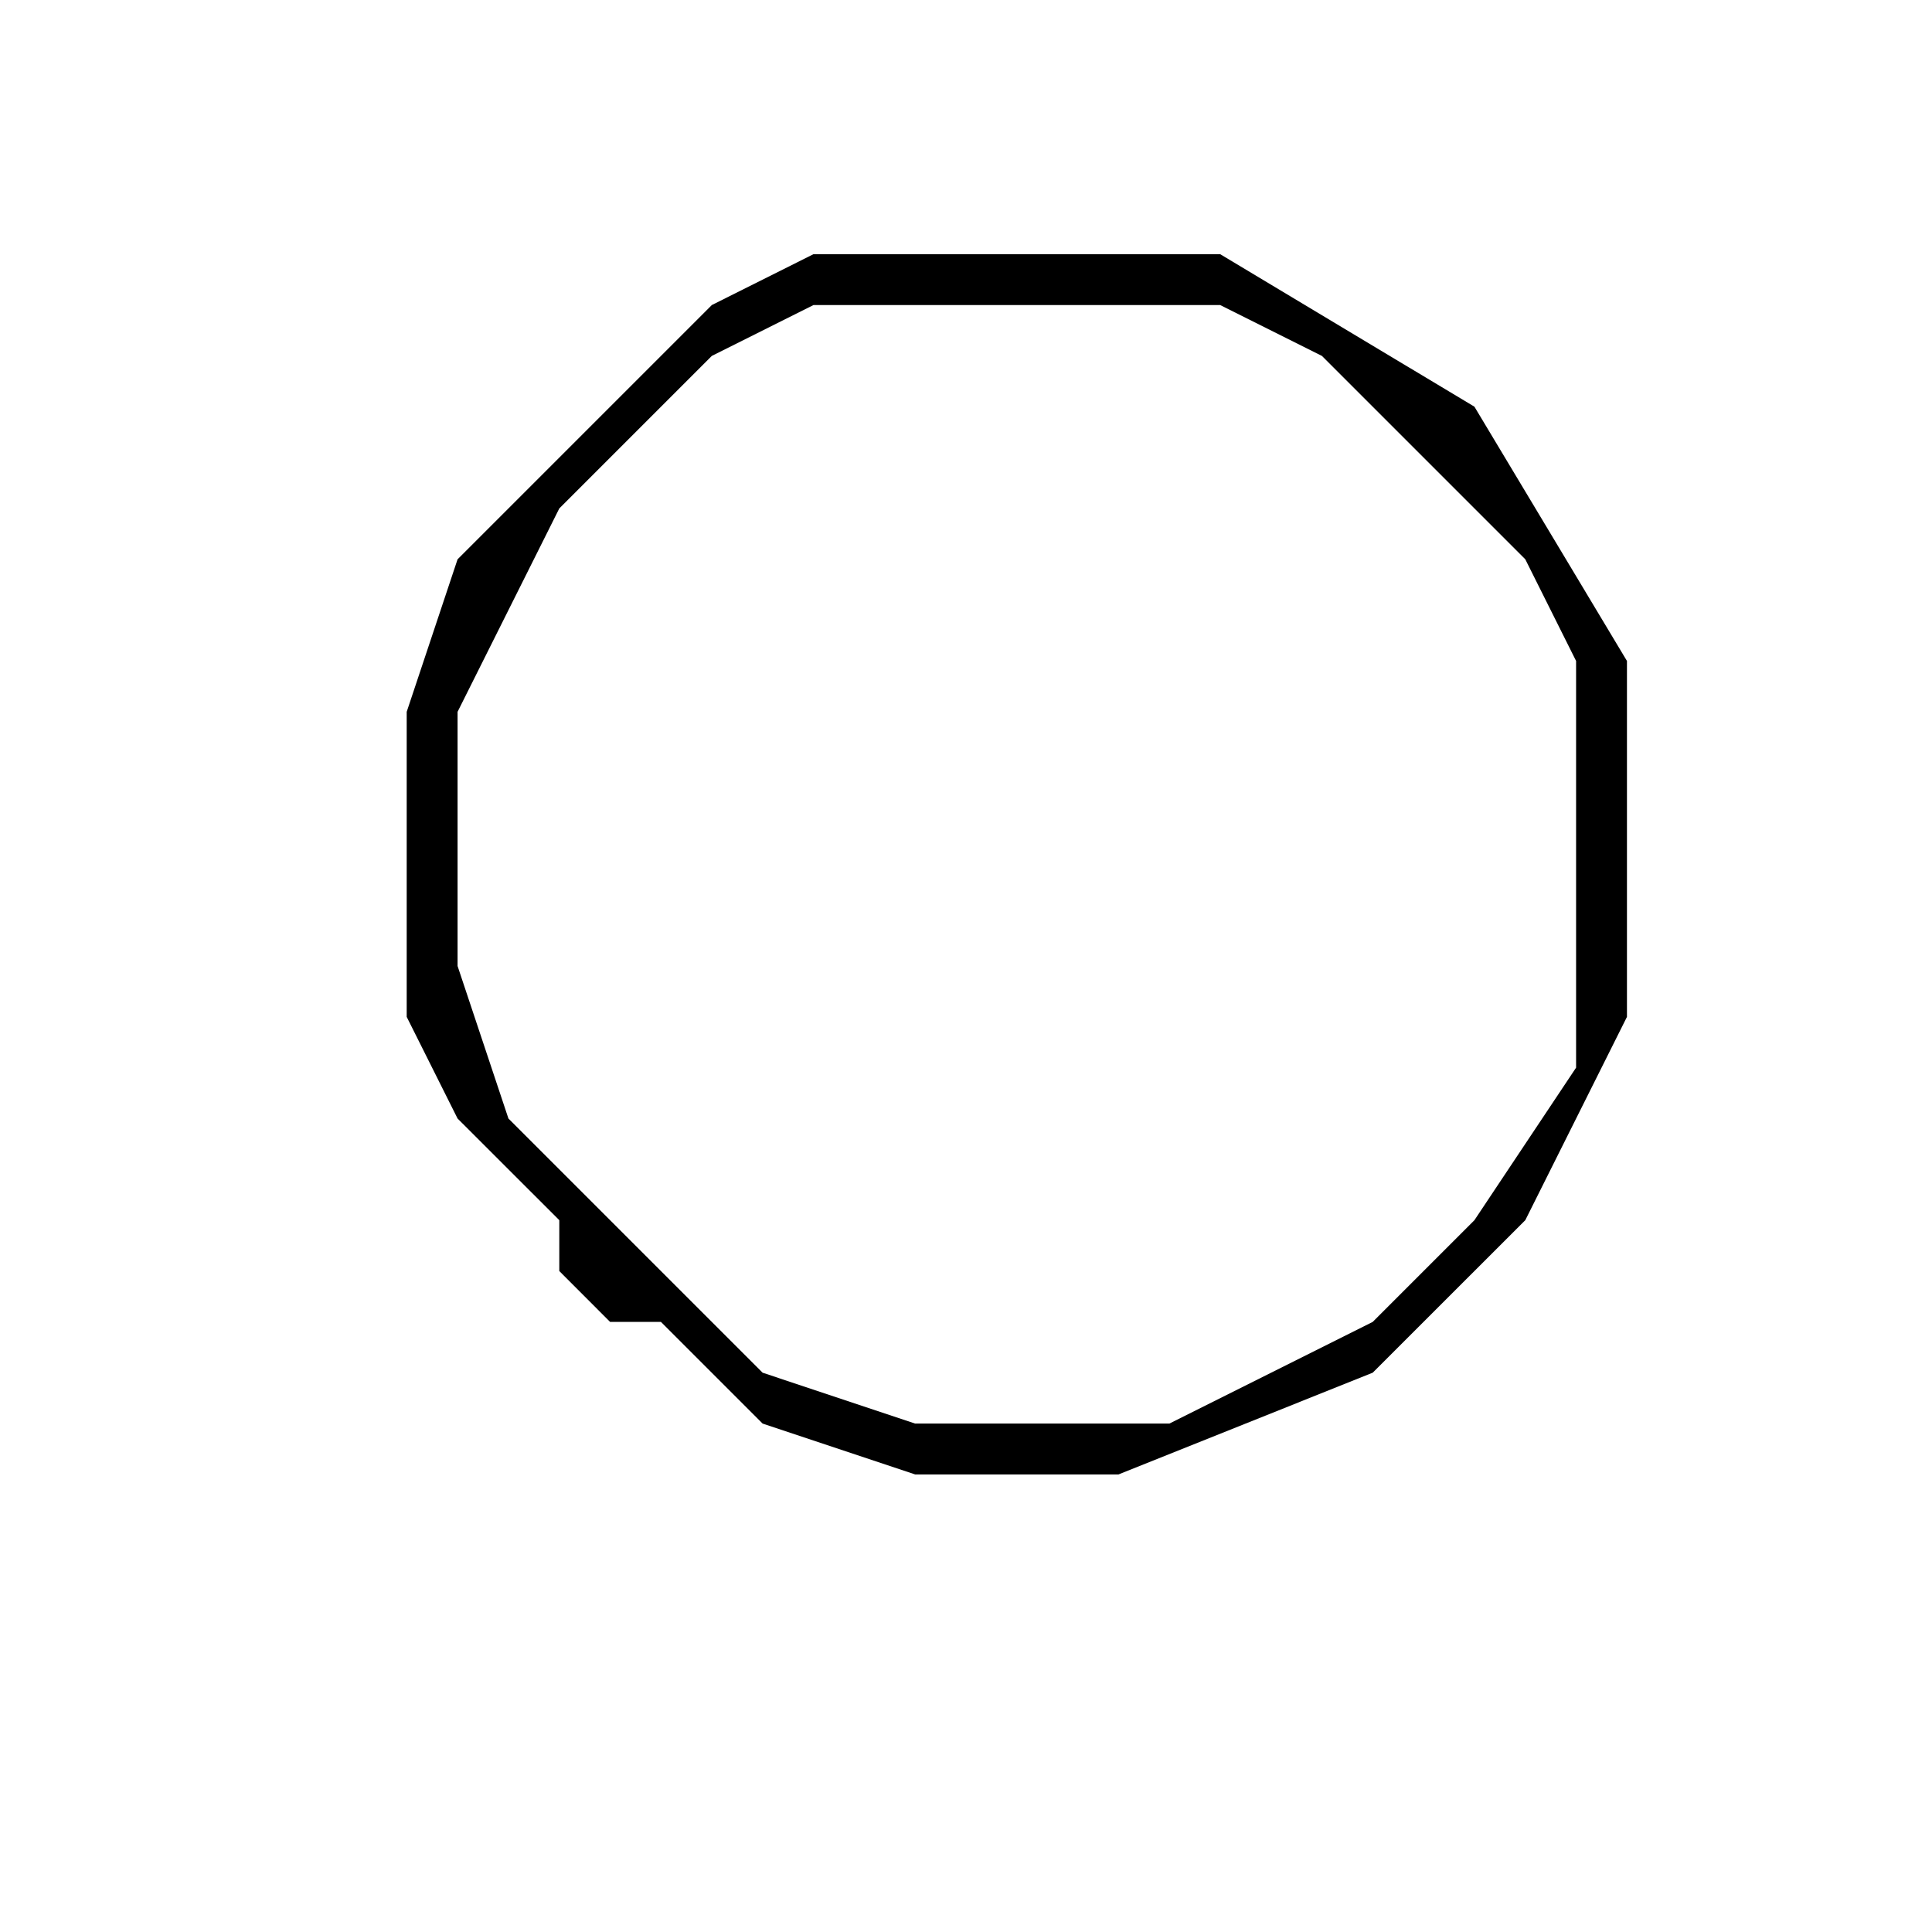
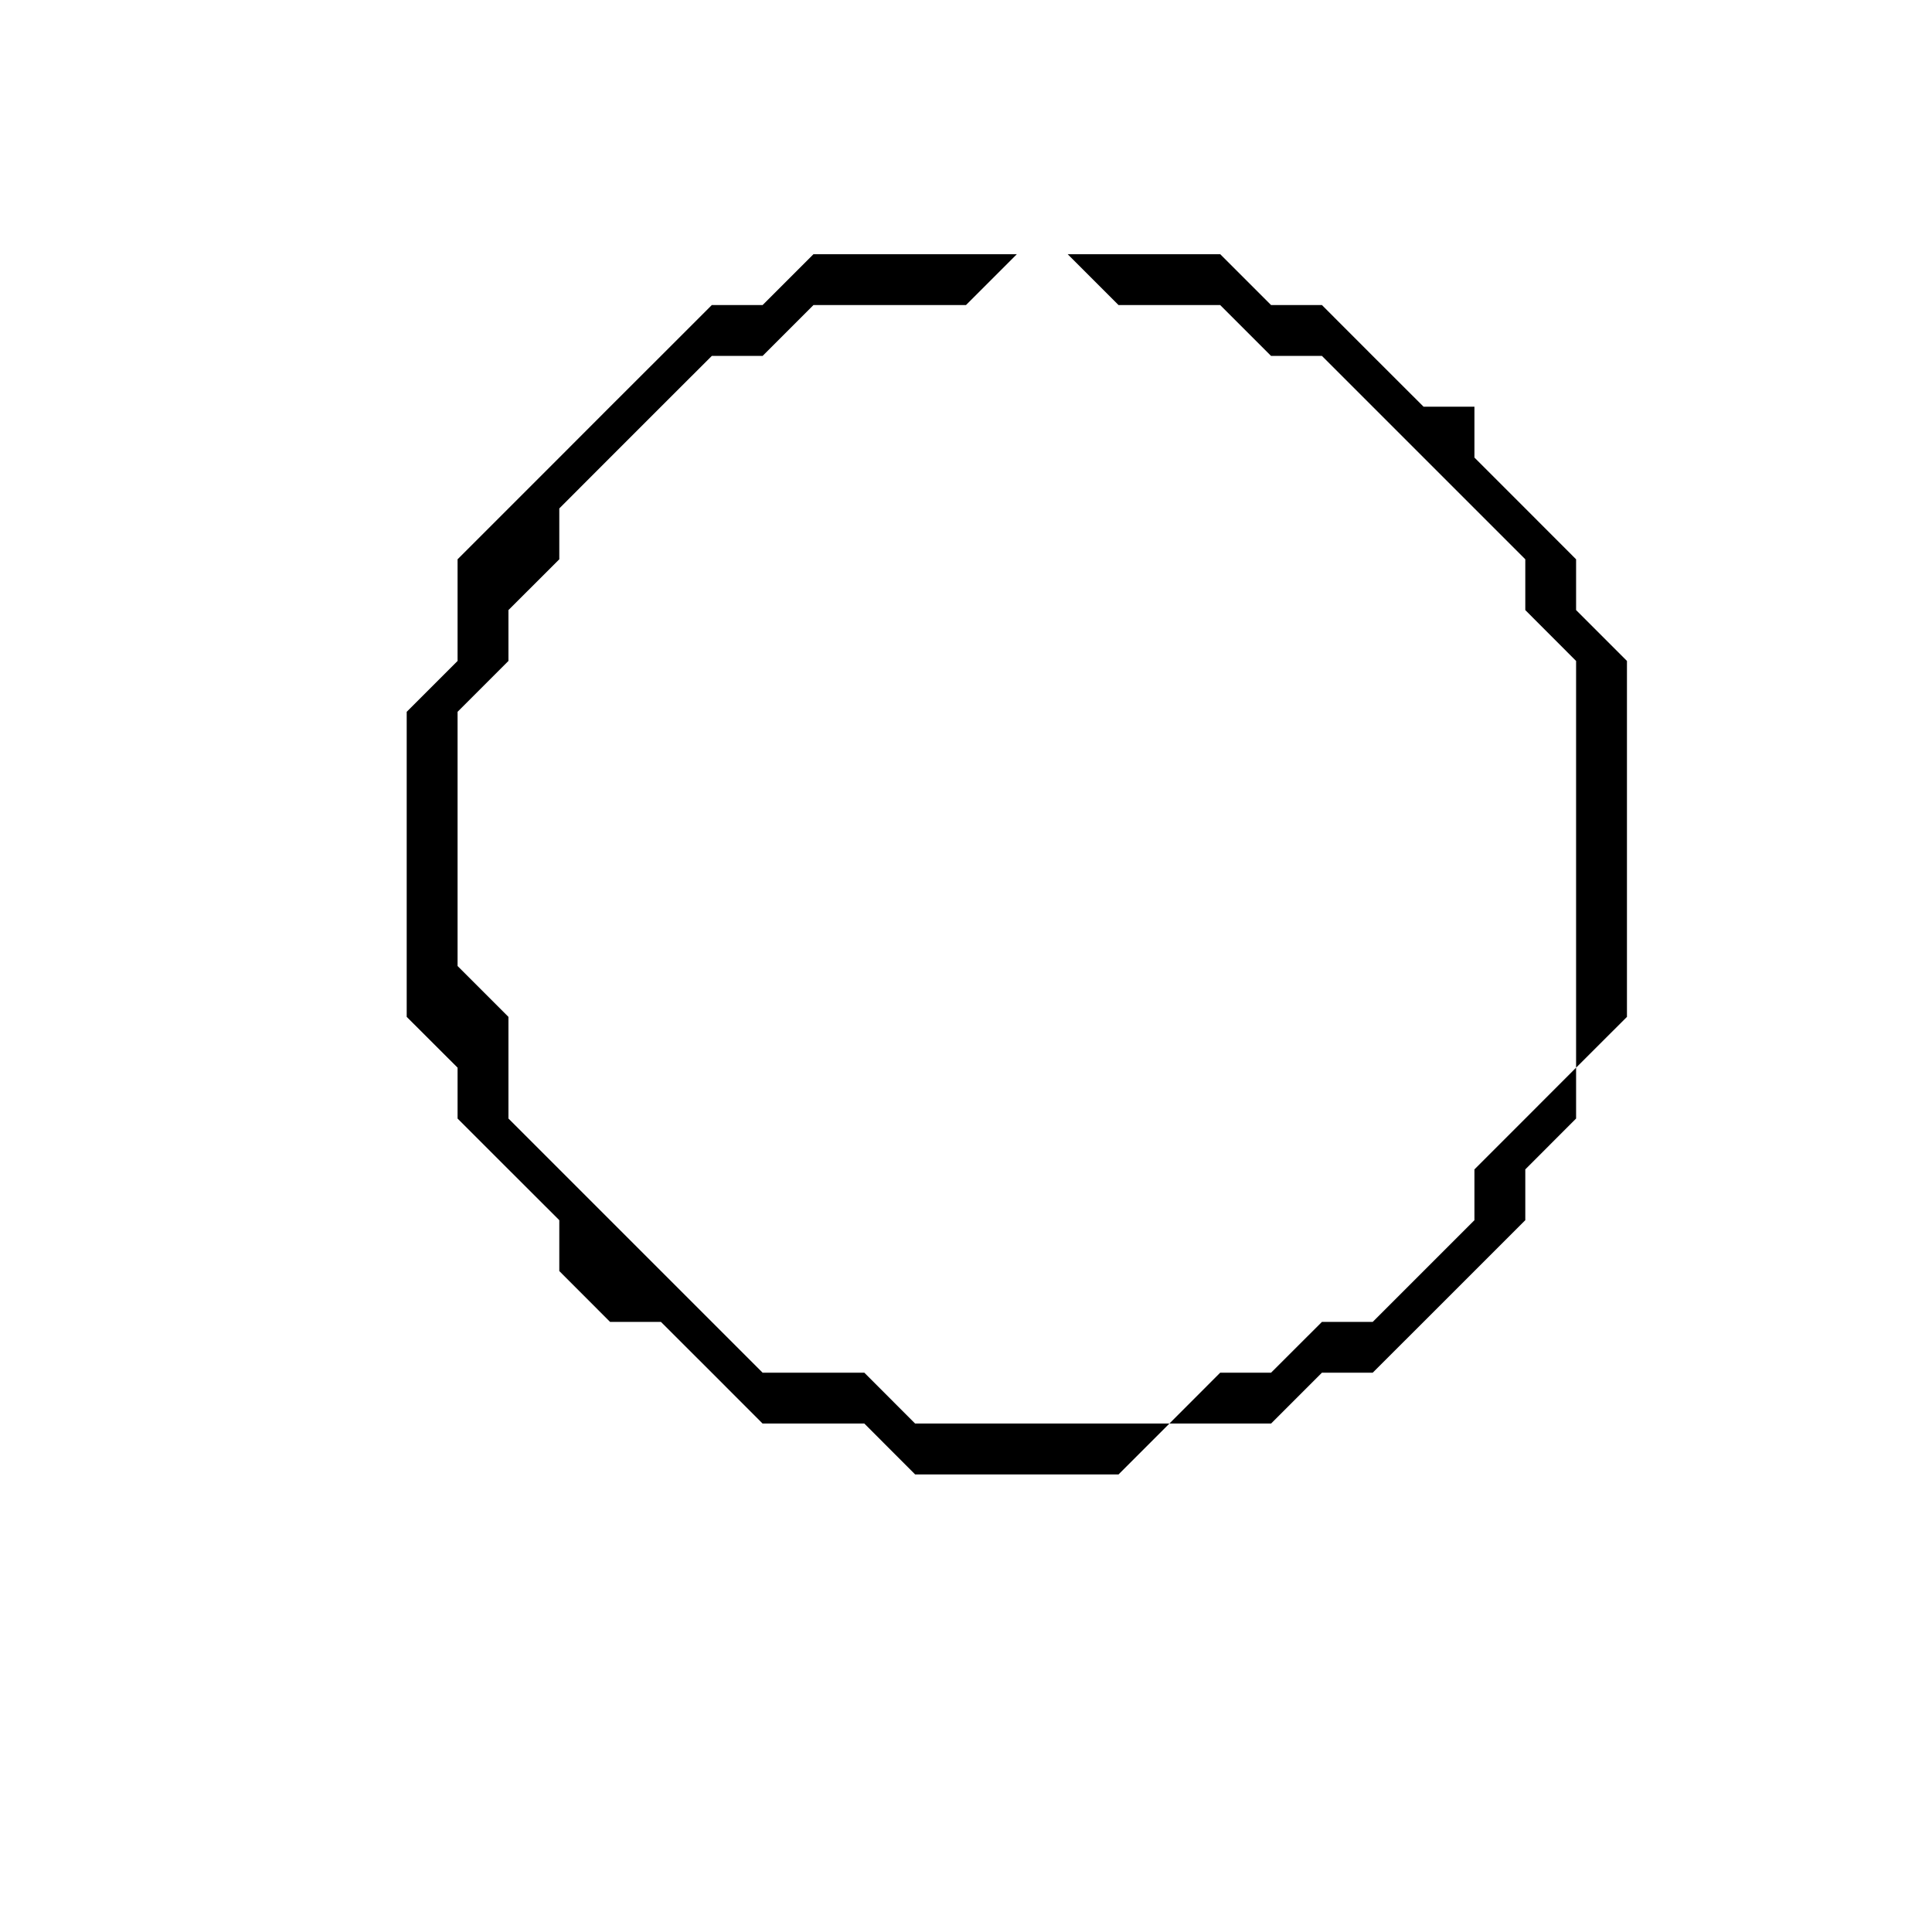
<svg xmlns="http://www.w3.org/2000/svg" viewBox="0 0 256 256" width="256" height="256">
-   <path d="M 107.79,33.68 L 94.32,40.42 L 60.63,74.11 L 53.89,94.32 L 53.89,134.74 L 60.63,148.21 L 74.11,161.68 L 74.11,168.42 L 80.84,175.16 L 87.58,175.16 L 101.05,188.63 L 121.26,195.37 L 148.21,195.37 L 181.89,181.89 L 202.11,161.68 L 215.58,134.74 L 215.58,87.58 L 195.37,53.89 L 161.68,33.68 Z M 161.68,40.42 L 175.16,47.16 L 202.11,74.11 L 208.84,87.58 L 208.84,141.47 L 195.37,161.68 L 181.89,175.16 L 154.95,188.63 L 121.26,188.63 L 101.05,181.89 L 67.37,148.21 L 60.63,128.0 L 60.63,94.32 L 74.11,67.37 L 94.32,47.16 L 107.79,40.42 Z" fill="currentColor" fill-rule="evenodd" />
+   <path d="M 107.79,33.68 L 101.05,40.42 L 94.32,40.42 L 87.58,47.16 L 80.84,53.89 L 74.11,60.63 L 67.37,67.37 L 60.63,74.11 L 60.63,80.84 L 60.63,87.58 L 53.89,94.32 L 53.89,101.05 L 53.89,107.79 L 53.89,114.53 L 53.89,121.26 L 53.89,128.0 L 53.89,134.74 L 60.63,141.47 L 60.63,148.21 L 67.37,154.95 L 74.11,161.68 L 74.11,168.42 L 80.84,175.16 L 87.58,175.16 L 94.32,181.89 L 101.05,188.63 L 107.79,188.63 L 114.53,188.63 L 121.26,195.37 L 128.0,195.37 L 134.74,195.37 L 141.47,195.37 L 148.21,195.37 L 154.95,188.63 L 161.68,188.63 L 168.42,188.63 L 175.16,181.89 L 181.89,181.89 L 188.63,175.16 L 195.37,168.42 L 202.11,161.68 L 202.11,154.95 L 208.84,148.21 L 208.84,141.47 L 215.58,134.74 L 215.58,128.0 L 215.58,121.26 L 215.58,114.53 L 215.58,107.79 L 215.58,101.05 L 215.58,94.32 L 215.58,87.58 L 208.84,80.84 L 208.84,74.11 L 202.11,67.37 L 195.37,60.63 L 195.37,53.89 L 188.63,53.89 L 181.89,47.16 L 175.16,40.42 L 168.42,40.42 L 161.68,33.68 L 154.95,33.68 L 148.21,33.68 L 141.47,33.68 L 134.74,33.68 L 128.0,33.68 L 121.26,33.68 L 114.53,33.68 Z M 128.0,40.42 L 134.74,33.68 L 141.47,33.68 L 148.21,40.42 L 154.95,40.42 L 161.68,40.42 L 168.42,47.16 L 175.16,47.16 L 181.89,53.89 L 188.63,60.63 L 195.37,67.37 L 202.11,74.11 L 202.11,80.84 L 208.84,87.58 L 208.84,94.32 L 208.84,101.05 L 208.84,107.79 L 208.84,114.53 L 208.84,121.26 L 208.84,128.0 L 208.84,134.74 L 208.84,141.47 L 202.11,148.21 L 195.37,154.95 L 195.37,161.68 L 188.63,168.42 L 181.89,175.16 L 175.16,175.16 L 168.42,181.89 L 161.68,181.89 L 154.95,188.63 L 148.21,188.63 L 141.47,188.63 L 134.74,188.63 L 128.0,188.63 L 121.26,188.63 L 114.53,181.89 L 107.79,181.89 L 101.05,181.89 L 94.32,175.16 L 87.58,168.42 L 80.84,161.68 L 74.11,154.95 L 67.37,148.21 L 67.37,141.47 L 67.37,134.74 L 60.63,128.0 L 60.63,121.26 L 60.63,114.53 L 60.63,107.79 L 60.63,101.05 L 60.63,94.32 L 67.37,87.58 L 67.37,80.84 L 74.11,74.11 L 74.11,67.37 L 80.84,60.63 L 87.58,53.89 L 94.32,47.16 L 101.05,47.16 L 107.79,40.42 L 114.53,40.42 L 121.26,40.42 Z" fill="currentColor" fill-rule="evenodd" />
</svg>
